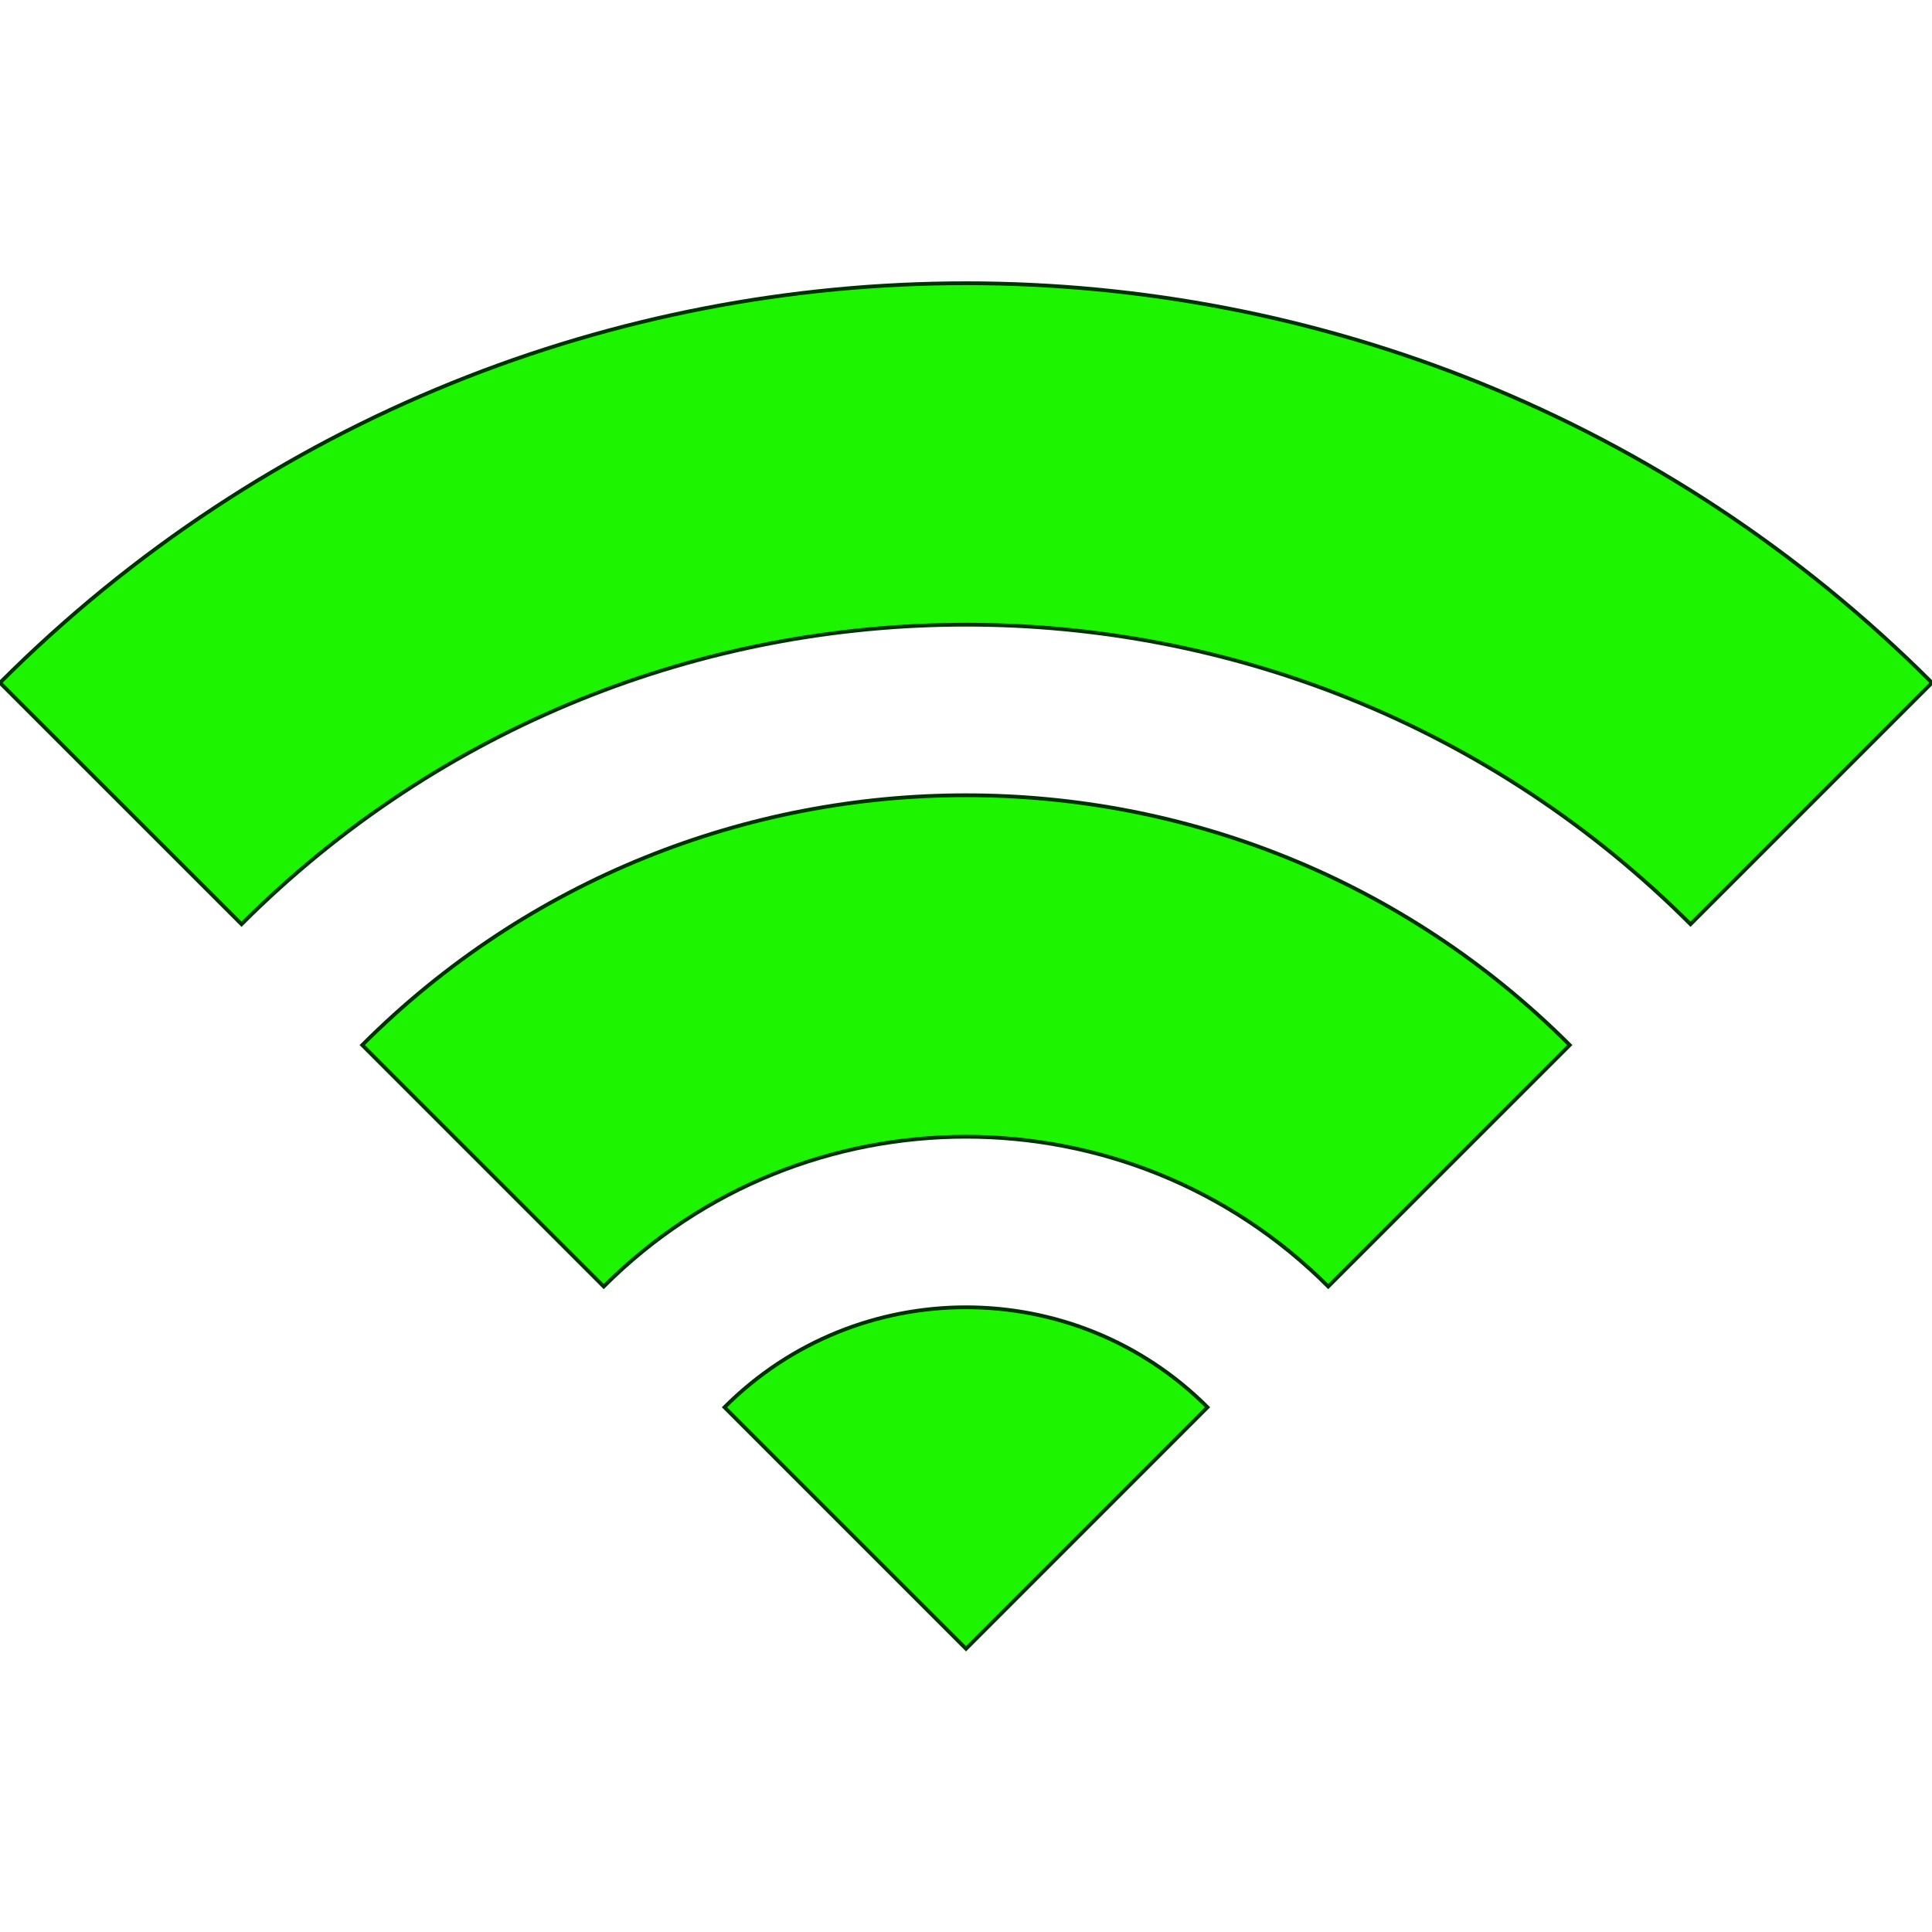
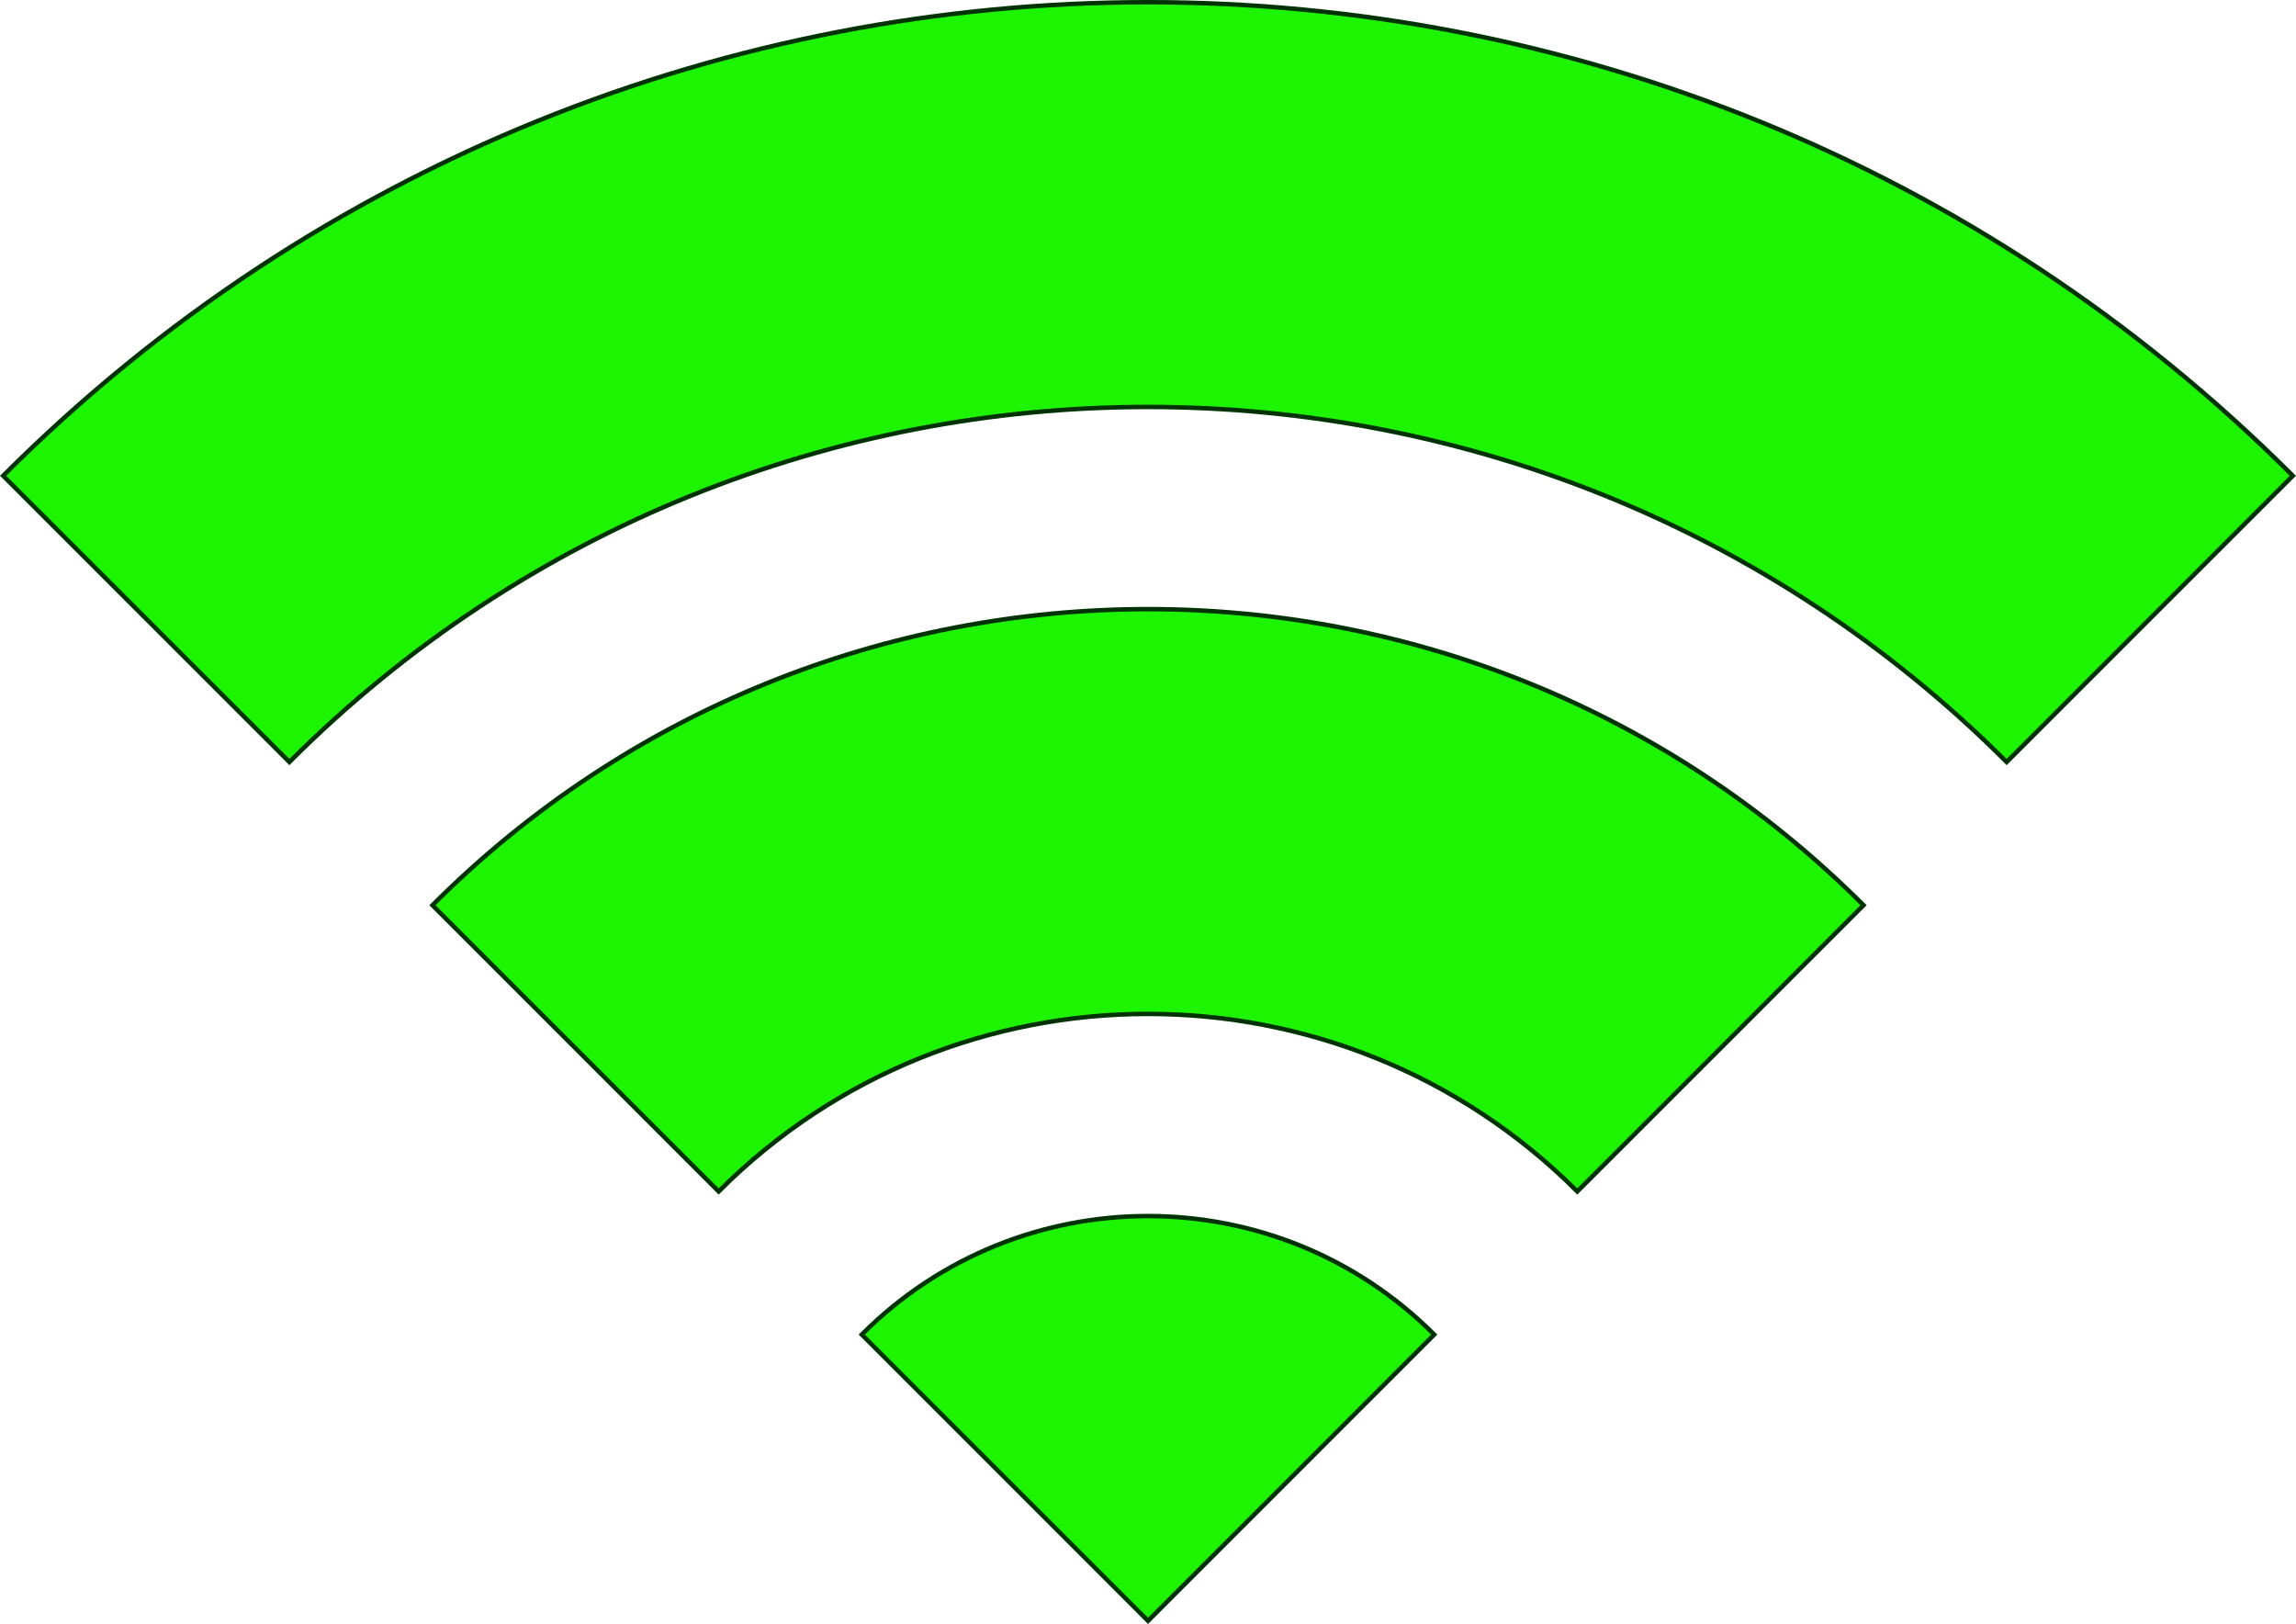
- <svg xmlns="http://www.w3.org/2000/svg" height="800px" width="800px" version="1.1" id="_x32_" viewBox="0 0 512 512" xml:space="preserve" fill="#003303" stroke="#003303">
-   <g id="SVGRepo_bgCarrier" stroke-width="0" />
-   <g id="SVGRepo_tracerCarrier" stroke-linecap="round" stroke-linejoin="round" />
-   <g id="SVGRepo_iconCarrier">
-     <style type="text/css"> .st0{fill:#1df500;} </style>
-     <g>
-       <path class="st0" d="M0,180.934l64.007,63.995c105.847-105.846,278.138-105.846,383.997,0L512,180.934 C370.809,39.768,141.178,39.768,0,180.934z" />
-       <path class="st0" d="M95.998,276.947l63.996,63.996c52.93-52.93,139.069-52.93,191.999,0L416,276.947 C327.751,188.685,184.262,188.685,95.998,276.947z" />
-       <path class="st0" d="M191.998,372.934l64.008,64.007l63.996-64.007C284.669,337.614,227.318,337.614,191.998,372.934z" />
+ <svg xmlns="http://www.w3.org/2000/svg" width="208.169mm" height="147.217mm" viewBox="0 0 208.169 147.217" version="1.1" id="svg1" xml:space="preserve">
+   <defs id="defs1" />
+   <g id="layer1" transform="translate(-1.649661,-2.039678)">
+     <g style="fill:#003303;stroke:#003303" id="g1" transform="matrix(0.4054596,0,0,0.4054596,1.936384,-28.19227)">
+       <g id="SVGRepo_bgCarrier" stroke-width="0" />
+       <g id="SVGRepo_tracerCarrier" stroke-linecap="round" stroke-linejoin="round" />
+       <g id="SVGRepo_iconCarrier">
+         <style type="text/css" id="style1"> .st0{fill:#1df500;} </style>
+         <g id="g3">
+           <path class="st0" d="m 0,180.934 64.007,63.995 c 105.847,-105.846 278.138,-105.846 383.997,0 L 512,180.934 C 370.809,39.768 141.178,39.768 0,180.934 Z" id="path1" />
+           <path class="st0" d="m 95.998,276.947 63.996,63.996 c 52.93,-52.93 139.069,-52.93 191.999,0 L 416,276.947 c -88.249,-88.262 -231.738,-88.262 -320.002,0 z" id="path2" />
+           <path class="st0" d="m 191.998,372.934 64.008,64.007 63.996,-64.007 c -35.333,-35.32 -92.684,-35.32 -128.004,0 z" id="path3" />
+         </g>
+       </g>
    </g>
  </g>
</svg>
